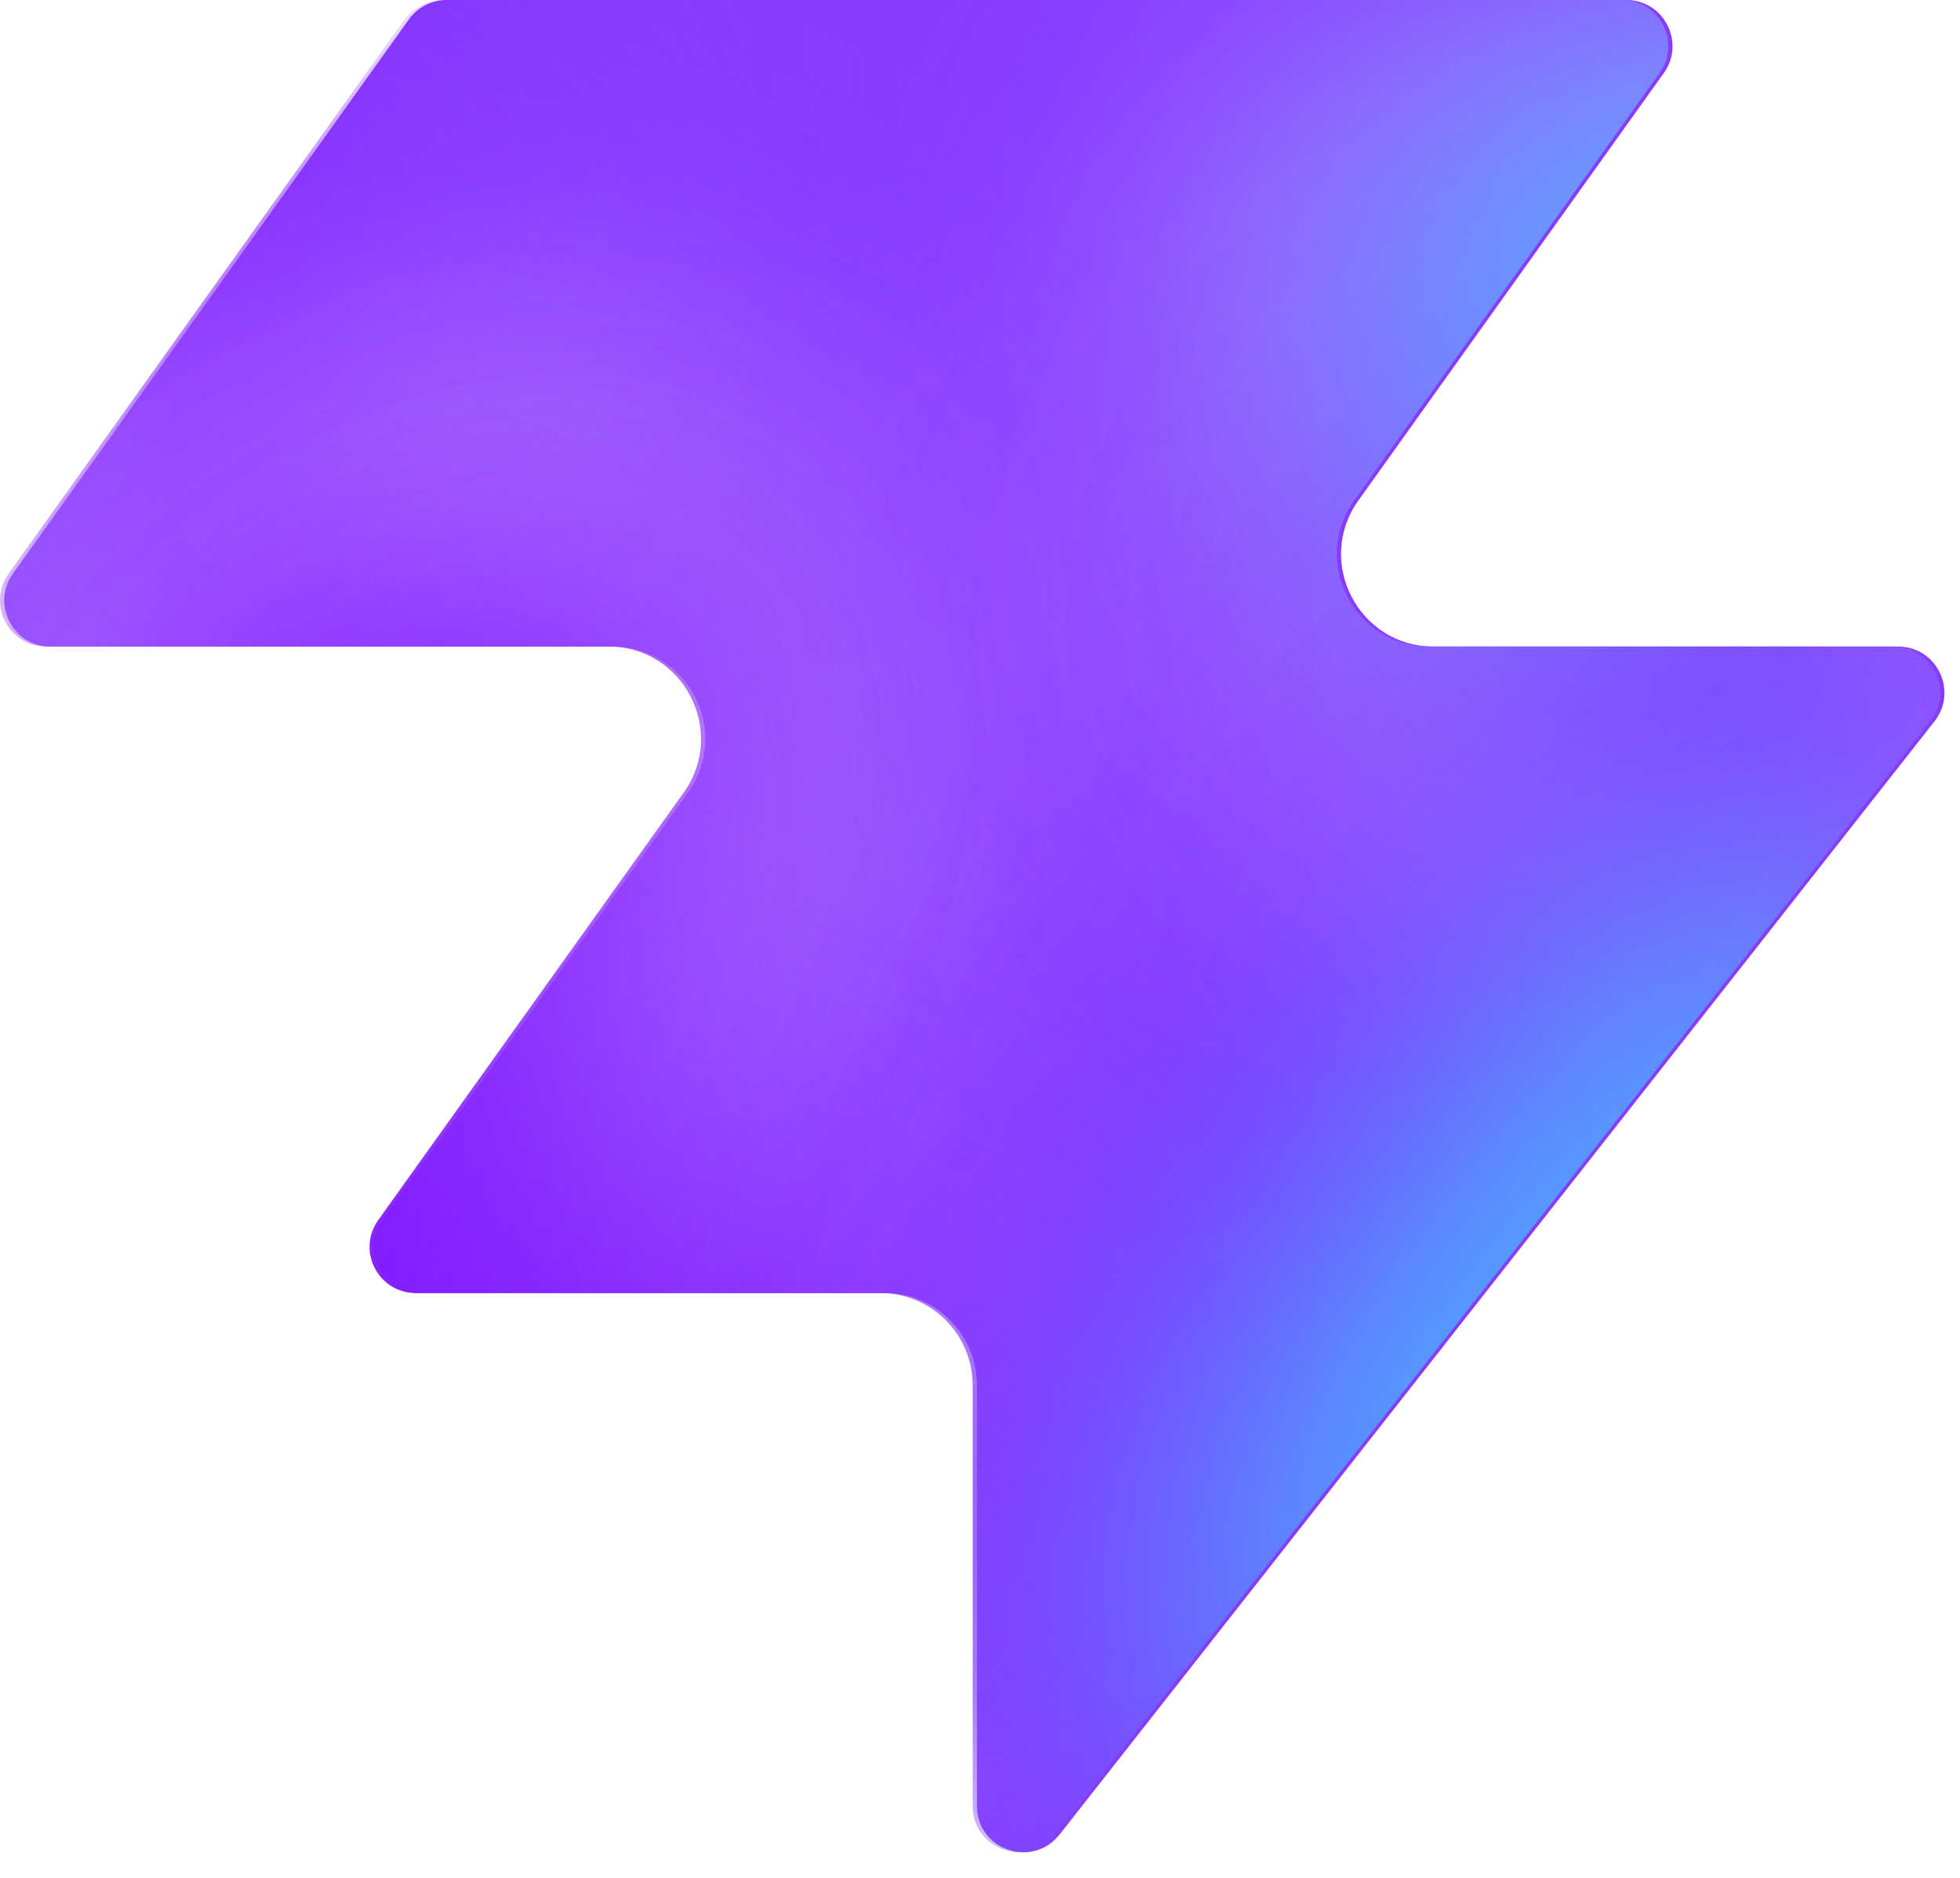
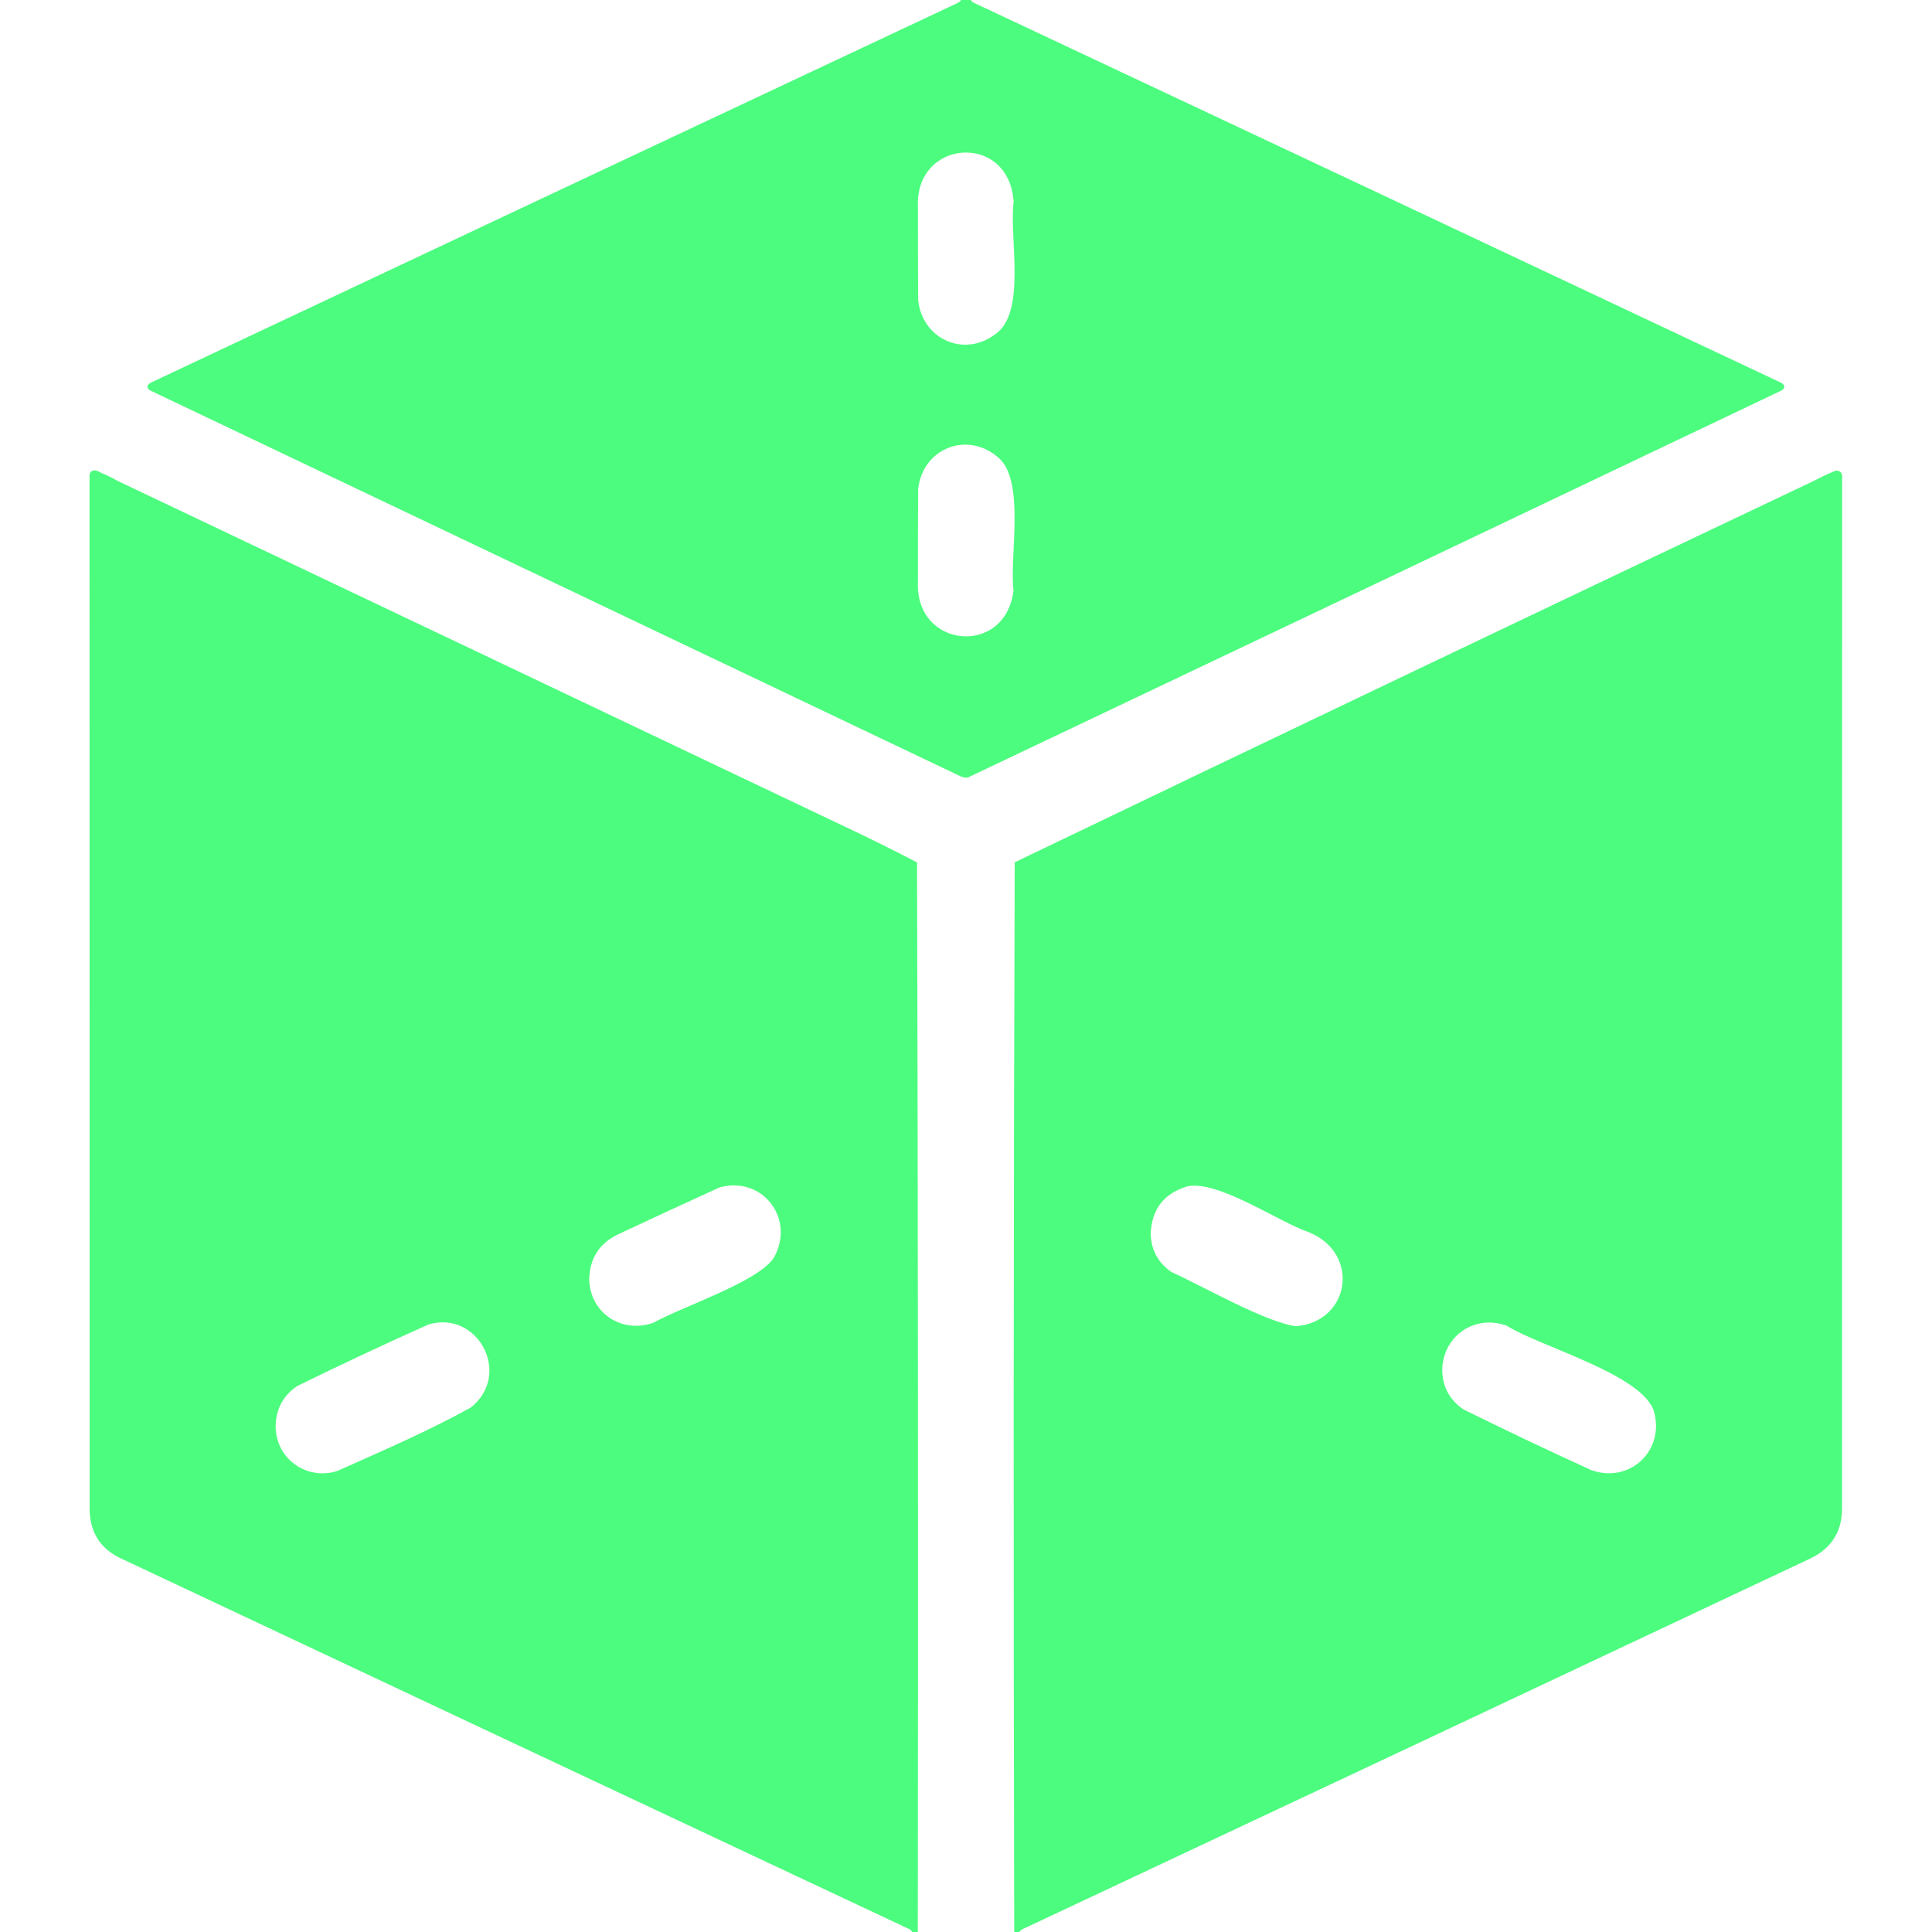
- <svg xmlns="http://www.w3.org/2000/svg" width="48" height="46" fill="none" viewBox="0 0 48 46">
-   <path fill="#863bff" d="M25.946 44.938c-.664.845-2.021.375-2.021-.698V33.937a2.26 2.26 0 0 0-2.262-2.262H10.287c-.92 0-1.456-1.04-.92-1.788l7.48-10.471c1.07-1.497 0-3.578-1.842-3.578H1.237c-.92 0-1.456-1.04-.92-1.788L10.013.474c.214-.297.556-.474.92-.474h28.894c.92 0 1.456 1.04.92 1.788l-7.48 10.471c-1.07 1.498 0 3.579 1.842 3.579h11.377c.943 0 1.473 1.088.89 1.83L25.947 44.94z" style="fill:#863bff;fill:color(display-p3 .525 .23 1);fill-opacity:1" />
-   <mask id="a" width="48" height="46" x="0" y="0" maskUnits="userSpaceOnUse" style="mask-type:alpha">
-     <path fill="#000" d="M25.842 44.938c-.664.844-2.021.375-2.021-.698V33.937a2.26 2.26 0 0 0-2.262-2.262H10.183c-.92 0-1.456-1.04-.92-1.788l7.48-10.471c1.07-1.498 0-3.579-1.842-3.579H1.133c-.92 0-1.456-1.04-.92-1.787L9.91.473c.214-.297.556-.474.92-.474h28.894c.92 0 1.456 1.04.92 1.788l-7.48 10.471c-1.07 1.498 0 3.578 1.842 3.578h11.377c.943 0 1.473 1.088.89 1.832L25.843 44.94z" style="fill:#000;fill-opacity:1" />
-   </mask>
-   <g mask="url(#a)">
-     <g filter="url(#b)">
-       <ellipse cx="5.508" cy="14.704" fill="#ede6ff" rx="5.508" ry="14.704" style="fill:#ede6ff;fill:color(display-p3 .927 .903 1);fill-opacity:1" transform="matrix(.00324 1 1 -.00324 -4.47 31.516)" />
-     </g>
-     <g filter="url(#c)">
-       <ellipse cx="10.399" cy="29.851" fill="#ede6ff" rx="10.399" ry="29.851" style="fill:#ede6ff;fill:color(display-p3 .927 .903 1);fill-opacity:1" transform="matrix(.00324 1 1 -.00324 -39.328 7.883)" />
-     </g>
-     <g filter="url(#d)">
-       <ellipse cx="5.508" cy="30.487" fill="#7e14ff" rx="5.508" ry="30.487" style="fill:#7e14ff;fill:color(display-p3 .492 .077 1);fill-opacity:1" transform="rotate(89.814 -25.913 -14.639)scale(1 -1)" />
-     </g>
-     <g filter="url(#e)">
-       <ellipse cx="5.508" cy="30.599" fill="#7e14ff" rx="5.508" ry="30.599" style="fill:#7e14ff;fill:color(display-p3 .492 .077 1);fill-opacity:1" transform="rotate(89.814 -32.644 -3.334)scale(1 -1)" />
-     </g>
-     <g filter="url(#f)">
-       <ellipse cx="5.508" cy="30.599" fill="#7e14ff" rx="5.508" ry="30.599" style="fill:#7e14ff;fill:color(display-p3 .492 .077 1);fill-opacity:1" transform="matrix(.00324 1 1 -.00324 -34.34 30.47)" />
-     </g>
-     <g filter="url(#g)">
-       <ellipse cx="14.072" cy="22.078" fill="#ede6ff" rx="14.072" ry="22.078" style="fill:#ede6ff;fill:color(display-p3 .927 .903 1);fill-opacity:1" transform="rotate(93.35 24.506 48.493)scale(-1 1)" />
-     </g>
-     <g filter="url(#h)">
-       <ellipse cx="3.47" cy="21.501" fill="#7e14ff" rx="3.47" ry="21.501" style="fill:#7e14ff;fill:color(display-p3 .492 .077 1);fill-opacity:1" transform="rotate(89.009 28.708 47.59)scale(-1 1)" />
-     </g>
-     <g filter="url(#i)">
-       <ellipse cx="3.47" cy="21.501" fill="#7e14ff" rx="3.47" ry="21.501" style="fill:#7e14ff;fill:color(display-p3 .492 .077 1);fill-opacity:1" transform="rotate(89.009 28.708 47.59)scale(-1 1)" />
-     </g>
-     <g filter="url(#j)">
-       <ellipse cx=".387" cy="8.972" fill="#7e14ff" rx="4.407" ry="29.108" style="fill:#7e14ff;fill:color(display-p3 .492 .077 1);fill-opacity:1" transform="rotate(39.51 .387 8.972)" />
-     </g>
-     <g filter="url(#k)">
-       <ellipse cx="47.523" cy="-6.092" fill="#7e14ff" rx="4.407" ry="29.108" style="fill:#7e14ff;fill:color(display-p3 .492 .077 1);fill-opacity:1" transform="rotate(37.892 47.523 -6.092)" />
-     </g>
-     <g filter="url(#l)">
-       <ellipse cx="41.412" cy="6.333" fill="#47bfff" rx="5.971" ry="9.665" style="fill:#47bfff;fill:color(display-p3 .28 .748 1);fill-opacity:1" transform="rotate(37.892 41.412 6.333)" />
-     </g>
-     <g filter="url(#m)">
-       <ellipse cx="-1.879" cy="38.332" fill="#7e14ff" rx="4.407" ry="29.108" style="fill:#7e14ff;fill:color(display-p3 .492 .077 1);fill-opacity:1" transform="rotate(37.892 -1.88 38.332)" />
-     </g>
-     <g filter="url(#n)">
-       <ellipse cx="-1.879" cy="38.332" fill="#7e14ff" rx="4.407" ry="29.108" style="fill:#7e14ff;fill:color(display-p3 .492 .077 1);fill-opacity:1" transform="rotate(37.892 -1.88 38.332)" />
-     </g>
-     <g filter="url(#o)">
-       <ellipse cx="35.651" cy="29.907" fill="#7e14ff" rx="4.407" ry="29.108" style="fill:#7e14ff;fill:color(display-p3 .492 .077 1);fill-opacity:1" transform="rotate(37.892 35.651 29.907)" />
-     </g>
-     <g filter="url(#p)">
-       <ellipse cx="38.418" cy="32.4" fill="#47bfff" rx="5.971" ry="15.297" style="fill:#47bfff;fill:color(display-p3 .28 .748 1);fill-opacity:1" transform="rotate(37.892 38.418 32.4)" />
-     </g>
+ <svg xmlns="http://www.w3.org/2000/svg" version="1.1" width="512px" height="512px" style="shape-rendering:geometricPrecision; text-rendering:geometricPrecision; image-rendering:optimizeQuality; fill-rule:evenodd; clip-rule:evenodd">
+   <g>
+     <path fill="#4cfc7e" stroke="#4cfc7e" stroke-width="0.5" d="M 255.04,0 c 0.64,0 1.29,0 1.93,0 c 0.3,0.53 0.74,0.9 1.32,1.11 c 71.24,33.47 142.46,67 213.66,100.57 c 0.86,0.53 0.87,1.06 0.05,1.58 c -71.85,34.25 -143.73,68.44 -215.63,102.57 c -0.74,0.03 -1.44,-0.14 -2.09,-0.51 c -71.42,-34.03 -142.86,-68.05 -214.3,-102.04 c -0.88,-0.54 -0.87,-1.07 0.05,-1.62 c 71.19,-33.56 142.4,-67.07 213.64,-100.54 c 0.56,-0.24 1.02,-0.61 1.37,-1.12 Z M 243.02,55 c -0.01,8.17 0,16.34 0.05,24.51 c 1.1,10.63 12.5,15.77 21.04,9.11 c 8.27,-6.04 3.51,-26.02 4.77,-35.12 c -1.21,-18.92 -26.84,-17.05 -25.86,1.5 Z M 243.02,154 c -0.96,18.23 23.66,20.51 25.82,2.5 c -1.14,-8.94 3.32,-29.46 -4.27,-35.57 c -8.39,-7.1 -20.27,-2.25 -21.49,8.57 c -0.06,8.16 -0.08,16.33 -0.06,24.5 Z M 26.77,125.61 c 0.38,0.16 0.77,0.3 1.16,0.44 c 1.08,0.49 2.14,1.04 3.17,1.64 c 64.1,30.45 128.2,60.92 192.28,91.41 c 6.55,3.08 13.02,6.28 19.4,9.61 c 0.26,94.42 0.32,188.85 0.2,283.29 c -0.32,0 -0.63,0 -0.95,0 c -0.29,-0.57 -0.75,-0.97 -1.37,-1.19 c -69.46,-32.62 -138.91,-65.28 -208.34,-97.96 c -5.3,-2.42 -8.07,-6.54 -8.31,-12.35 c 0.01,-91.34 0,-182.68 -0.03,-274.03 c -0.19,-2.1 1.66,-1.75 2.79,-0.86 Z M 479.61,412.81 c -69.4,32.72 -138.82,65.39 -208.28,98 c -0.6,0.21 -1.08,0.57 -1.44,1.1 c -0.29,0.03 -0.58,0.06 -0.86,0.09 c -0.23,-94.45 -0.19,-188.89 0.13,-283.32 c 70.46,-33.86 141.03,-67.53 211.69,-101.04 c 1.86,-0.99 3.76,-1.88 5.71,-2.67 c 0.99,0 1.44,0.51 1.37,1.52 c -0.02,91.01 -0.03,182.01 -0.02,273.01 c 0.07,6.2 -2.69,10.64 -8.3,13.31 Z M 155.89,339 c 0.21,9.17 8.85,14.86 17.45,11.74 c 7.54,-4.24 27.24,-10.62 31.84,-17.1 c 6.1,-10.52 -2.79,-22.37 -14.48,-19.24 c -8.84,4.02 -17.66,8.09 -26.45,12.23 c -5.4,2.38 -8.19,6.5 -8.36,12.37 Z M 304.7,327 c 0.12,4.39 2,7.83 5.62,10.32 c 8.19,3.67 25.08,13.41 33.15,14.39 c 14.63,-1.2 17.43,-19.64 3.58,-25.35 c -8.24,-2.81 -24.25,-14.03 -32.52,-12.19 c -6.33,1.95 -9.6,6.22 -9.83,12.83 Z M 72.8,378 c 0.03,8.77 8.41,14.73 16.71,12.05 c 11.88,-5.32 24.01,-10.52 35.4,-16.83 c 11.33,-9.02 1.82,-26.58 -11.55,-22.41 c -11.69,5.23 -23.28,10.67 -34.77,16.31 c -3.81,2.63 -5.74,6.26 -5.79,10.88 Z M 381.95,363 c 0.06,4.56 1.97,8.13 5.72,10.71 c 11.24,5.55 22.56,10.93 33.97,16.13 c 10.42,3.67 19.9,-5.29 16.91,-15.87 c -2.97,-9.95 -30.39,-17.31 -39.17,-22.89 c -8.71,-3.1 -17.19,2.73 -17.43,11.92 Z" />
  </g>
-   <defs>
-     <filter id="b" width="60.045" height="41.654" x="-19.77" y="16.149" color-interpolation-filters="sRGB" filterUnits="userSpaceOnUse">
-       <feFlood flood-opacity="0" result="BackgroundImageFix" />
-       <feBlend in="SourceGraphic" in2="BackgroundImageFix" result="shape" />
-       <feGaussianBlur result="effect1_foregroundBlur_2002_17158" stdDeviation="7.659" />
-     </filter>
-     <filter id="c" width="90.34" height="51.437" x="-54.613" y="-7.533" color-interpolation-filters="sRGB" filterUnits="userSpaceOnUse">
-       <feFlood flood-opacity="0" result="BackgroundImageFix" />
-       <feBlend in="SourceGraphic" in2="BackgroundImageFix" result="shape" />
-       <feGaussianBlur result="effect1_foregroundBlur_2002_17158" stdDeviation="7.659" />
-     </filter>
-     <filter id="d" width="79.355" height="29.4" x="-49.64" y="2.03" color-interpolation-filters="sRGB" filterUnits="userSpaceOnUse">
-       <feFlood flood-opacity="0" result="BackgroundImageFix" />
-       <feBlend in="SourceGraphic" in2="BackgroundImageFix" result="shape" />
-       <feGaussianBlur result="effect1_foregroundBlur_2002_17158" stdDeviation="4.596" />
-     </filter>
-     <filter id="e" width="79.579" height="29.4" x="-45.045" y="20.029" color-interpolation-filters="sRGB" filterUnits="userSpaceOnUse">
-       <feFlood flood-opacity="0" result="BackgroundImageFix" />
-       <feBlend in="SourceGraphic" in2="BackgroundImageFix" result="shape" />
-       <feGaussianBlur result="effect1_foregroundBlur_2002_17158" stdDeviation="4.596" />
-     </filter>
-     <filter id="f" width="79.579" height="29.4" x="-43.513" y="21.178" color-interpolation-filters="sRGB" filterUnits="userSpaceOnUse">
-       <feFlood flood-opacity="0" result="BackgroundImageFix" />
-       <feBlend in="SourceGraphic" in2="BackgroundImageFix" result="shape" />
-       <feGaussianBlur result="effect1_foregroundBlur_2002_17158" stdDeviation="4.596" />
-     </filter>
-     <filter id="g" width="74.749" height="58.852" x="15.756" y="-17.901" color-interpolation-filters="sRGB" filterUnits="userSpaceOnUse">
-       <feFlood flood-opacity="0" result="BackgroundImageFix" />
-       <feBlend in="SourceGraphic" in2="BackgroundImageFix" result="shape" />
-       <feGaussianBlur result="effect1_foregroundBlur_2002_17158" stdDeviation="7.659" />
-     </filter>
-     <filter id="h" width="61.377" height="25.362" x="23.548" y="2.284" color-interpolation-filters="sRGB" filterUnits="userSpaceOnUse">
-       <feFlood flood-opacity="0" result="BackgroundImageFix" />
-       <feBlend in="SourceGraphic" in2="BackgroundImageFix" result="shape" />
-       <feGaussianBlur result="effect1_foregroundBlur_2002_17158" stdDeviation="4.596" />
-     </filter>
-     <filter id="i" width="61.377" height="25.362" x="23.548" y="2.284" color-interpolation-filters="sRGB" filterUnits="userSpaceOnUse">
-       <feFlood flood-opacity="0" result="BackgroundImageFix" />
-       <feBlend in="SourceGraphic" in2="BackgroundImageFix" result="shape" />
-       <feGaussianBlur result="effect1_foregroundBlur_2002_17158" stdDeviation="4.596" />
-     </filter>
-     <filter id="j" width="56.045" height="63.649" x="-27.636" y="-22.853" color-interpolation-filters="sRGB" filterUnits="userSpaceOnUse">
-       <feFlood flood-opacity="0" result="BackgroundImageFix" />
-       <feBlend in="SourceGraphic" in2="BackgroundImageFix" result="shape" />
-       <feGaussianBlur result="effect1_foregroundBlur_2002_17158" stdDeviation="4.596" />
-     </filter>
-     <filter id="k" width="54.814" height="64.646" x="20.116" y="-38.415" color-interpolation-filters="sRGB" filterUnits="userSpaceOnUse">
-       <feFlood flood-opacity="0" result="BackgroundImageFix" />
-       <feBlend in="SourceGraphic" in2="BackgroundImageFix" result="shape" />
-       <feGaussianBlur result="effect1_foregroundBlur_2002_17158" stdDeviation="4.596" />
-     </filter>
-     <filter id="l" width="33.541" height="35.313" x="24.641" y="-11.323" color-interpolation-filters="sRGB" filterUnits="userSpaceOnUse">
-       <feFlood flood-opacity="0" result="BackgroundImageFix" />
-       <feBlend in="SourceGraphic" in2="BackgroundImageFix" result="shape" />
-       <feGaussianBlur result="effect1_foregroundBlur_2002_17158" stdDeviation="4.596" />
-     </filter>
-     <filter id="m" width="54.814" height="64.646" x="-29.286" y="6.009" color-interpolation-filters="sRGB" filterUnits="userSpaceOnUse">
-       <feFlood flood-opacity="0" result="BackgroundImageFix" />
-       <feBlend in="SourceGraphic" in2="BackgroundImageFix" result="shape" />
-       <feGaussianBlur result="effect1_foregroundBlur_2002_17158" stdDeviation="4.596" />
-     </filter>
-     <filter id="n" width="54.814" height="64.646" x="-29.286" y="6.009" color-interpolation-filters="sRGB" filterUnits="userSpaceOnUse">
-       <feFlood flood-opacity="0" result="BackgroundImageFix" />
-       <feBlend in="SourceGraphic" in2="BackgroundImageFix" result="shape" />
-       <feGaussianBlur result="effect1_foregroundBlur_2002_17158" stdDeviation="4.596" />
-     </filter>
-     <filter id="o" width="54.814" height="64.646" x="8.244" y="-2.416" color-interpolation-filters="sRGB" filterUnits="userSpaceOnUse">
-       <feFlood flood-opacity="0" result="BackgroundImageFix" />
-       <feBlend in="SourceGraphic" in2="BackgroundImageFix" result="shape" />
-       <feGaussianBlur result="effect1_foregroundBlur_2002_17158" stdDeviation="4.596" />
-     </filter>
-     <filter id="p" width="39.409" height="43.623" x="18.713" y="10.588" color-interpolation-filters="sRGB" filterUnits="userSpaceOnUse">
-       <feFlood flood-opacity="0" result="BackgroundImageFix" />
-       <feBlend in="SourceGraphic" in2="BackgroundImageFix" result="shape" />
-       <feGaussianBlur result="effect1_foregroundBlur_2002_17158" stdDeviation="4.596" />
-     </filter>
-   </defs>
+   <g>
+     <path fill="#4cfc7e" fill-opacity="0.149" d="M 26.77,125.61 c 0.62,-0.37 1,-0.22 1.16,0.44 c -0.39,-0.14 -0.78,-0.28 -1.16,-0.44 Z" />
+   </g>
</svg>
